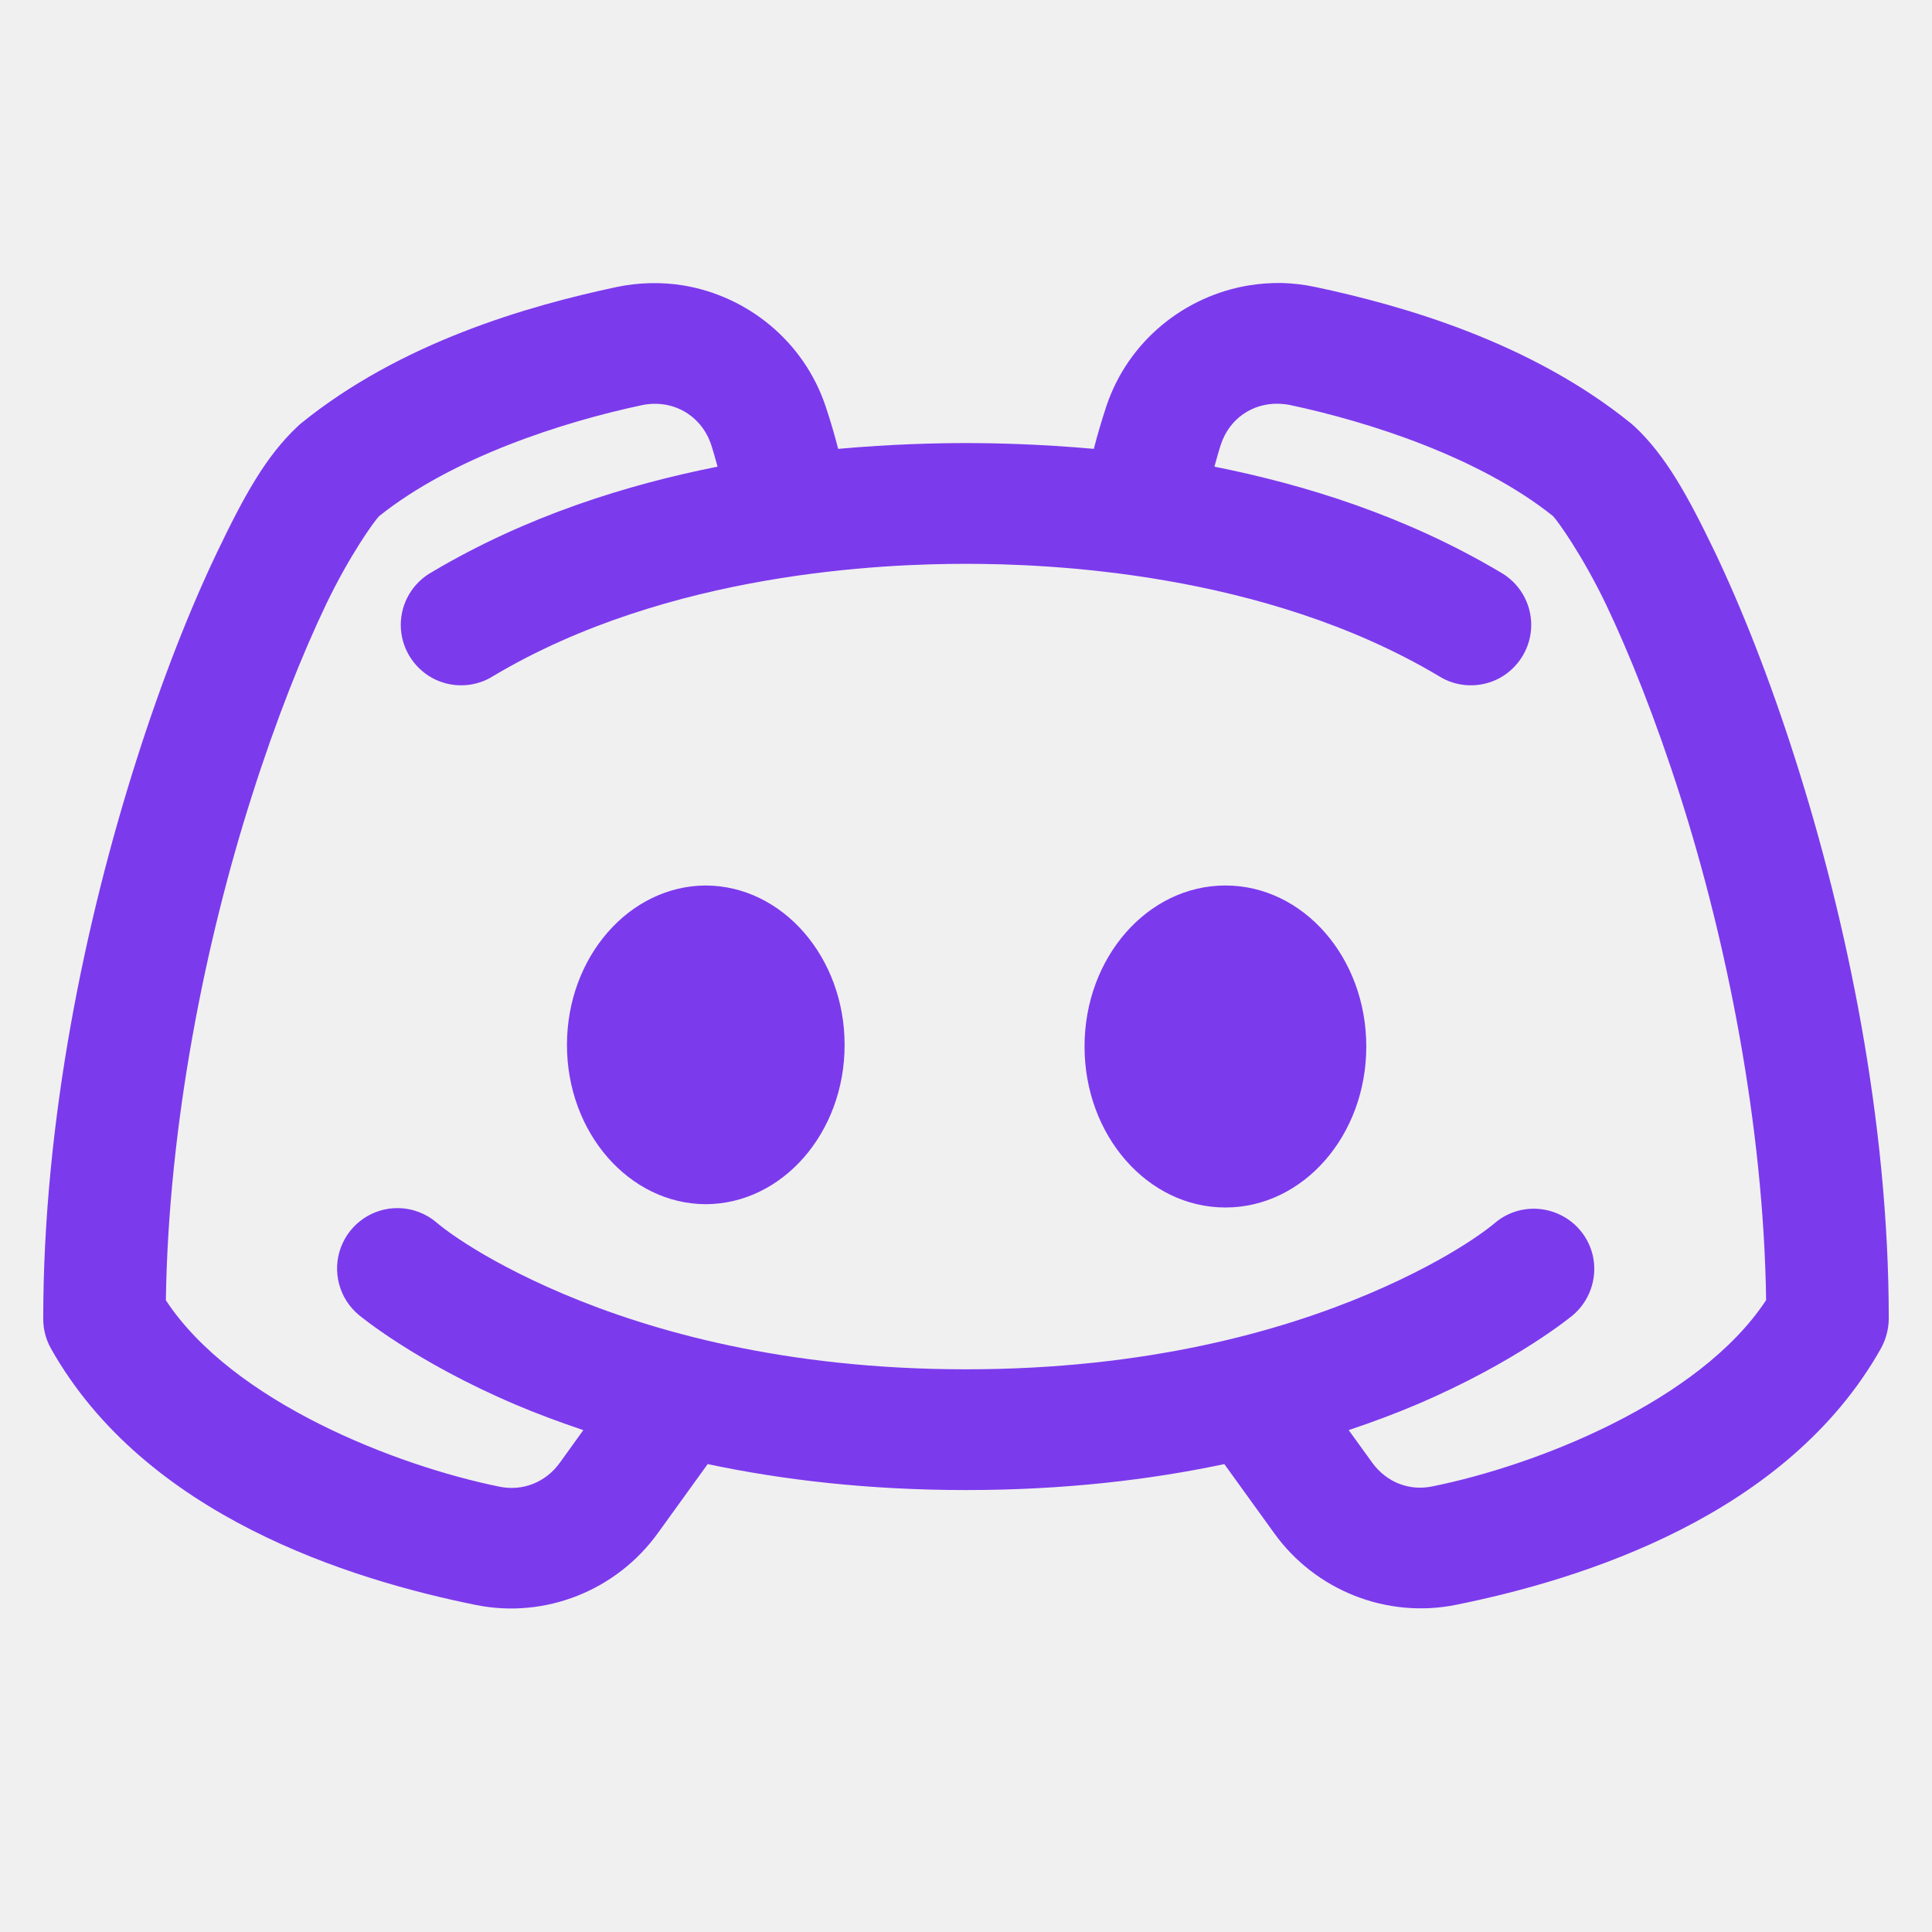
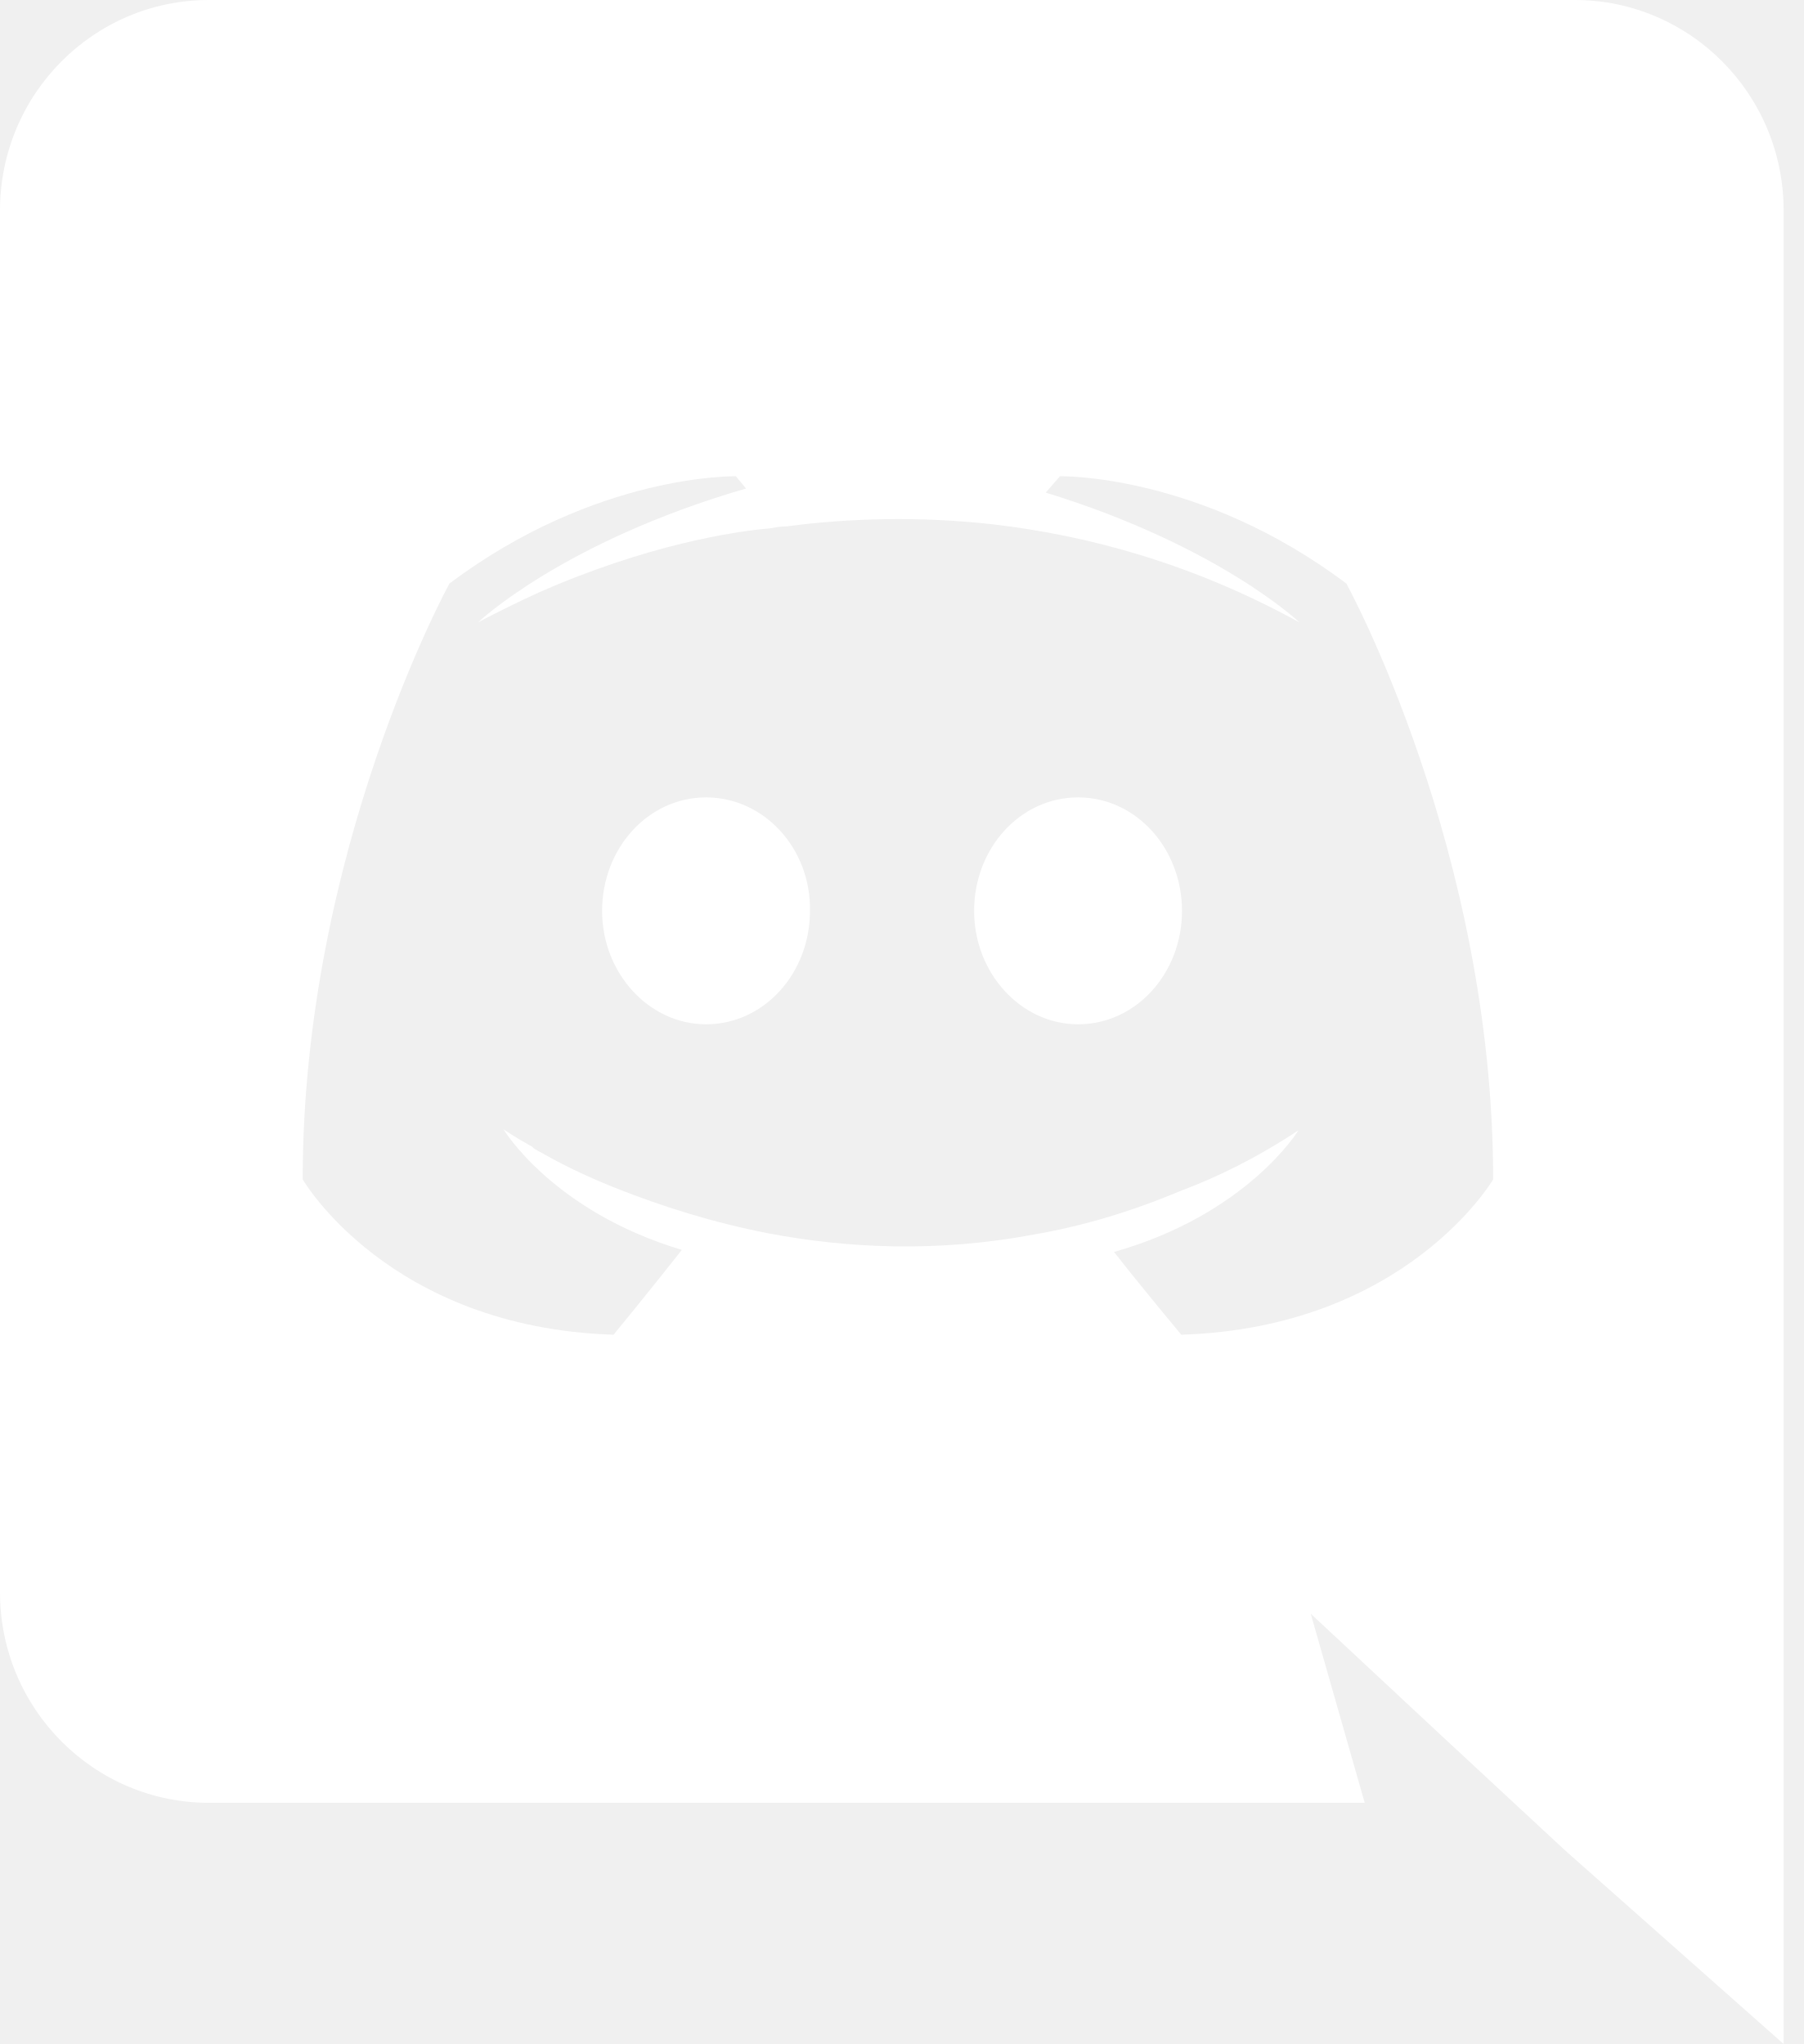
- <svg xmlns="http://www.w3.org/2000/svg" viewBox="0 0 48 48" width="48px" height="48px">
-   <g id="surface55473376">
-     <path style=" stroke:none;fill-rule:nonzero;fill:rgb(48.627%,22.745%,92.941%);fill-opacity:1;" d="M 31.848 7.031 C 31.57 7.027 31.301 7.047 31.031 7.09 C 29.434 7.352 28.031 8.469 27.488 10.09 C 27.371 10.445 27.266 10.797 27.176 11.152 C 25.828 11.031 24.699 11.008 24 11.008 C 23.301 11.008 22.172 11.031 20.824 11.152 C 20.734 10.797 20.629 10.445 20.512 10.094 C 19.969 8.473 18.566 7.352 16.969 7.09 C 16.434 7.004 15.879 7.016 15.328 7.129 C 13.117 7.598 9.961 8.504 7.473 10.523 C 7.445 10.547 7.418 10.57 7.395 10.594 C 6.609 11.328 6.066 12.316 5.398 13.711 C 4.73 15.105 4.035 16.859 3.398 18.859 C 2.121 22.863 1.074 27.84 1.074 32.77 C 1.074 33.027 1.141 33.281 1.266 33.504 C 3.613 37.668 8.707 39.246 11.824 39.875 C 13.543 40.223 15.316 39.516 16.344 38.09 L 17.582 36.375 C 19.43 36.766 21.566 37.02 24 37.02 C 26.434 37.02 28.57 36.766 30.418 36.375 L 31.656 38.09 C 32.68 39.516 34.457 40.219 36.176 39.871 C 39.293 39.242 44.387 37.664 46.73 33.504 C 46.855 33.277 46.922 33.027 46.926 32.766 C 46.926 27.836 45.879 22.859 44.602 18.859 C 43.965 16.859 43.27 15.105 42.602 13.707 C 41.93 12.312 41.387 11.324 40.605 10.59 C 40.578 10.566 40.551 10.547 40.527 10.523 C 38.035 8.504 34.883 7.598 32.672 7.129 C 32.395 7.07 32.121 7.039 31.848 7.031 Z M 31.77 10.031 C 31.863 10.035 31.957 10.043 32.047 10.062 C 34.004 10.477 36.746 11.355 38.582 12.82 C 38.703 12.945 39.309 13.789 39.895 15.004 C 40.488 16.246 41.141 17.887 41.742 19.77 C 42.902 23.402 43.816 27.941 43.879 32.301 C 42.219 34.824 38.164 36.41 35.582 36.93 C 35.012 37.047 34.445 36.828 34.09 36.336 L 33.508 35.531 C 34.109 35.328 34.676 35.117 35.18 34.902 C 37.691 33.836 39.082 32.672 39.082 32.672 C 39.488 32.324 39.68 31.785 39.586 31.258 C 39.488 30.73 39.117 30.297 38.609 30.117 C 38.105 29.938 37.543 30.039 37.137 30.387 C 37.137 30.387 36.188 31.219 34.008 32.145 C 31.824 33.07 28.504 34.02 24 34.02 C 19.496 34.02 16.176 33.07 13.992 32.145 C 11.812 31.219 10.863 30.387 10.863 30.387 C 10.598 30.156 10.262 30.023 9.906 30.016 C 9.27 30 8.691 30.395 8.469 30.992 C 8.246 31.59 8.426 32.266 8.918 32.672 C 8.918 32.672 10.309 33.836 12.82 34.902 C 13.324 35.117 13.891 35.328 14.492 35.531 L 13.91 36.34 C 13.555 36.832 12.988 37.051 12.418 36.938 C 9.832 36.414 5.777 34.828 4.121 32.305 C 4.184 27.945 5.098 23.406 6.258 19.773 C 6.855 17.891 7.512 16.246 8.105 15.008 C 8.691 13.789 9.297 12.949 9.418 12.824 C 11.25 11.359 13.996 10.48 15.949 10.066 C 16.699 9.91 17.418 10.305 17.668 11.047 C 17.73 11.238 17.777 11.414 17.828 11.594 C 15.59 12.039 13.098 12.809 10.734 14.211 C 10.254 14.477 9.957 14.98 9.957 15.527 C 9.957 16.074 10.258 16.578 10.738 16.844 C 11.219 17.105 11.805 17.086 12.266 16.789 C 16.621 14.199 22.008 14.008 24 14.008 C 25.992 14.008 31.379 14.199 35.734 16.789 C 36.195 17.086 36.781 17.105 37.262 16.844 C 37.742 16.578 38.043 16.074 38.043 15.527 C 38.043 14.98 37.746 14.477 37.266 14.211 C 34.902 12.809 32.406 12.039 30.172 11.594 C 30.223 11.414 30.27 11.234 30.332 11.043 C 30.547 10.395 31.125 10.012 31.77 10.031 Z M 17.535 22 C 15.629 22.008 14.086 23.781 14.086 25.961 C 14.086 28.141 15.629 29.91 17.535 29.918 C 19.441 29.91 20.984 28.141 20.984 25.961 C 20.984 23.781 19.441 22.008 17.535 22 Z M 30.445 22 C 28.512 22 26.945 23.789 26.945 26 C 26.945 28.211 28.512 30 30.445 30 C 32.379 30 33.945 28.211 33.945 26 C 33.945 23.789 32.379 22 30.445 22 Z M 30.445 22 " />
-   </g>
+ <svg xmlns="http://www.w3.org/2000/svg" width="45" height="51" viewBox="0 0 45 51" fill="none">
+   <path d="M17.613 19.896C16.164 19.896 15.02 21.171 15.02 22.727C15.02 24.282 16.189 25.557 17.613 25.557C19.062 25.557 20.206 24.282 20.206 22.727C20.232 21.171 19.062 19.896 17.613 19.896ZM26.893 19.896C25.444 19.896 24.3 21.171 24.3 22.727C24.3 24.282 25.469 25.557 26.893 25.557C28.342 25.557 29.486 24.282 29.486 22.727C29.486 21.171 28.342 19.896 26.893 19.896Z" fill="white" />
+   <path d="M39.282 0H5.212C2.339 0 0 2.346 0 5.253V39.729C0 42.636 2.339 44.982 5.212 44.982H34.044L32.697 40.264L35.951 43.299L39.027 46.155L44.494 51V5.253C44.494 2.346 42.155 0 39.282 0ZM29.468 33.303C29.468 33.303 28.552 32.206 27.79 31.238C31.12 30.294 32.391 28.203 32.391 28.203C31.349 28.892 30.357 29.376 29.468 29.707C28.196 30.243 26.976 30.6 25.781 30.804C23.34 31.263 21.103 31.136 19.196 30.779C17.747 30.498 16.501 30.09 15.458 29.682C14.874 29.453 14.238 29.172 13.602 28.815C13.526 28.764 13.45 28.738 13.373 28.688C13.323 28.662 13.297 28.637 13.272 28.611C12.814 28.356 12.56 28.177 12.56 28.177C12.56 28.177 13.78 30.218 17.009 31.186C16.247 32.156 15.306 33.303 15.306 33.303C9.687 33.124 7.551 29.427 7.551 29.427C7.551 21.216 11.212 14.56 11.212 14.56C14.874 11.806 18.357 11.883 18.357 11.883L18.611 12.189C14.035 13.515 11.924 15.53 11.924 15.53C11.924 15.53 12.484 15.223 13.424 14.79C16.145 13.591 18.306 13.26 19.196 13.184C19.348 13.158 19.476 13.133 19.628 13.133C21.179 12.928 22.933 12.877 24.764 13.082C27.179 13.362 29.773 14.076 32.417 15.53C32.417 15.53 30.408 13.617 26.086 12.291L26.442 11.883C26.442 11.883 29.925 11.806 33.586 14.56C33.586 14.56 37.248 21.216 37.248 29.427C37.248 29.427 35.087 33.124 29.468 33.303Z" fill="white" />
</svg>
